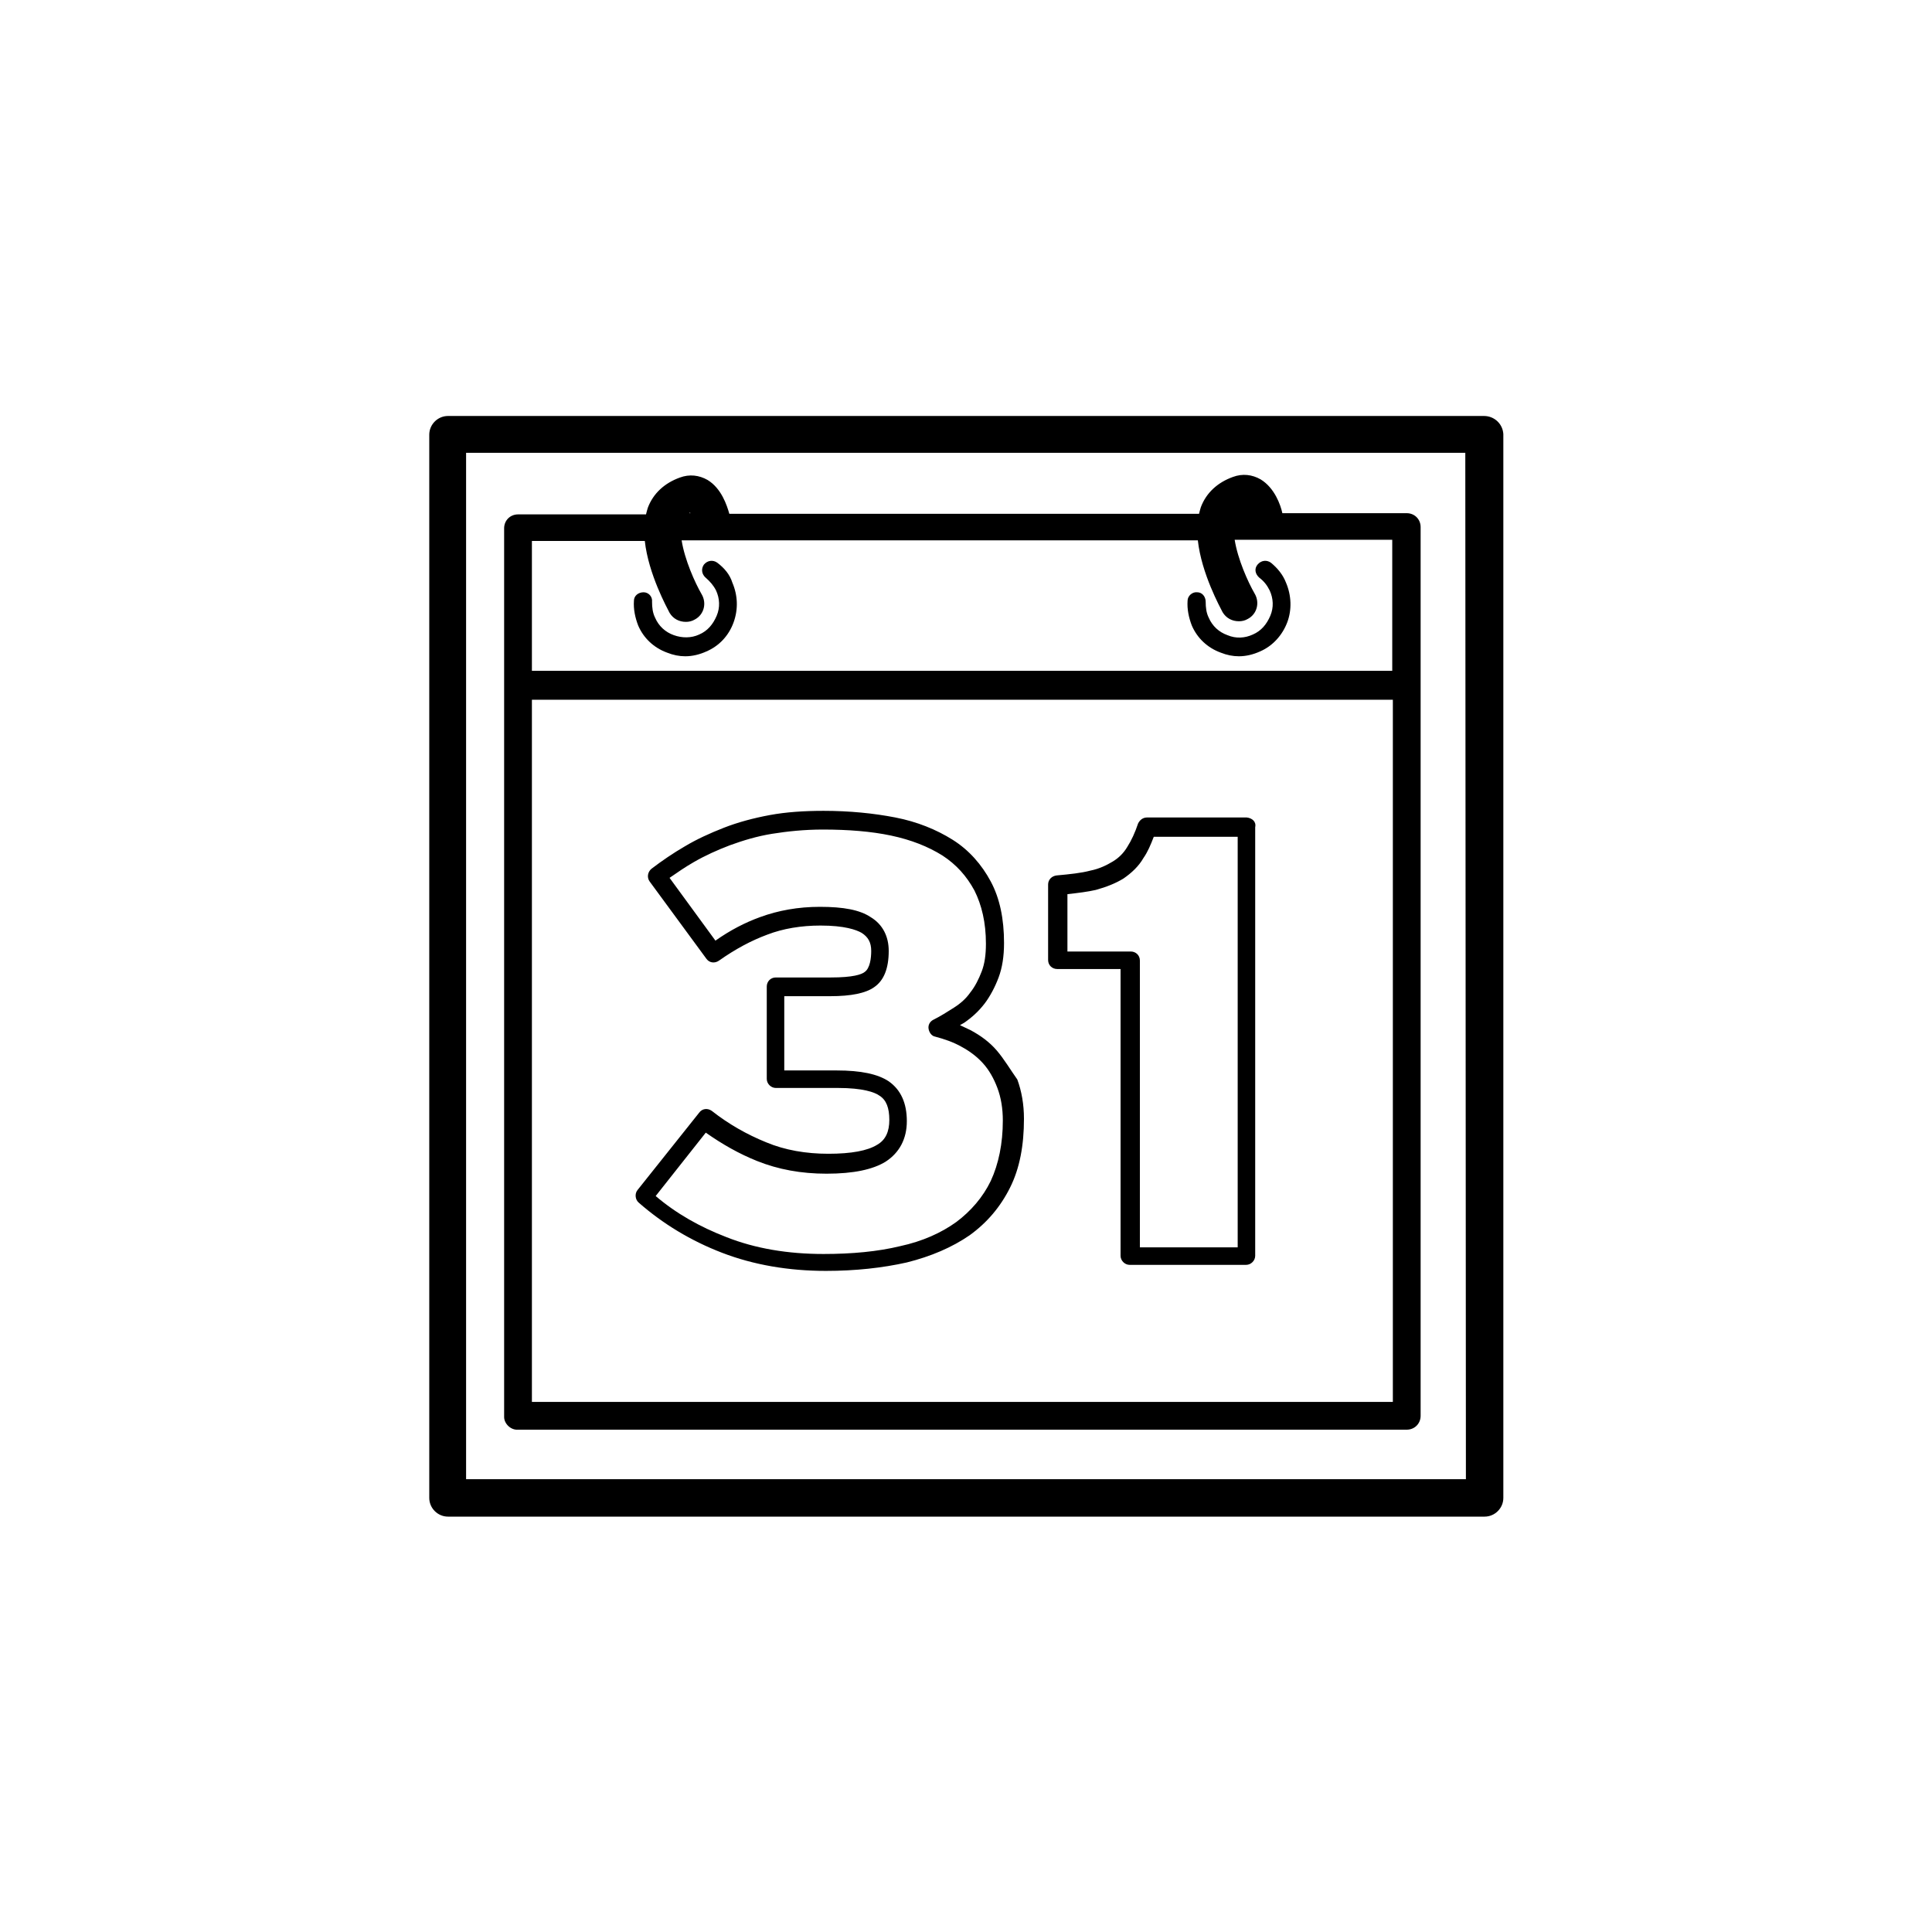
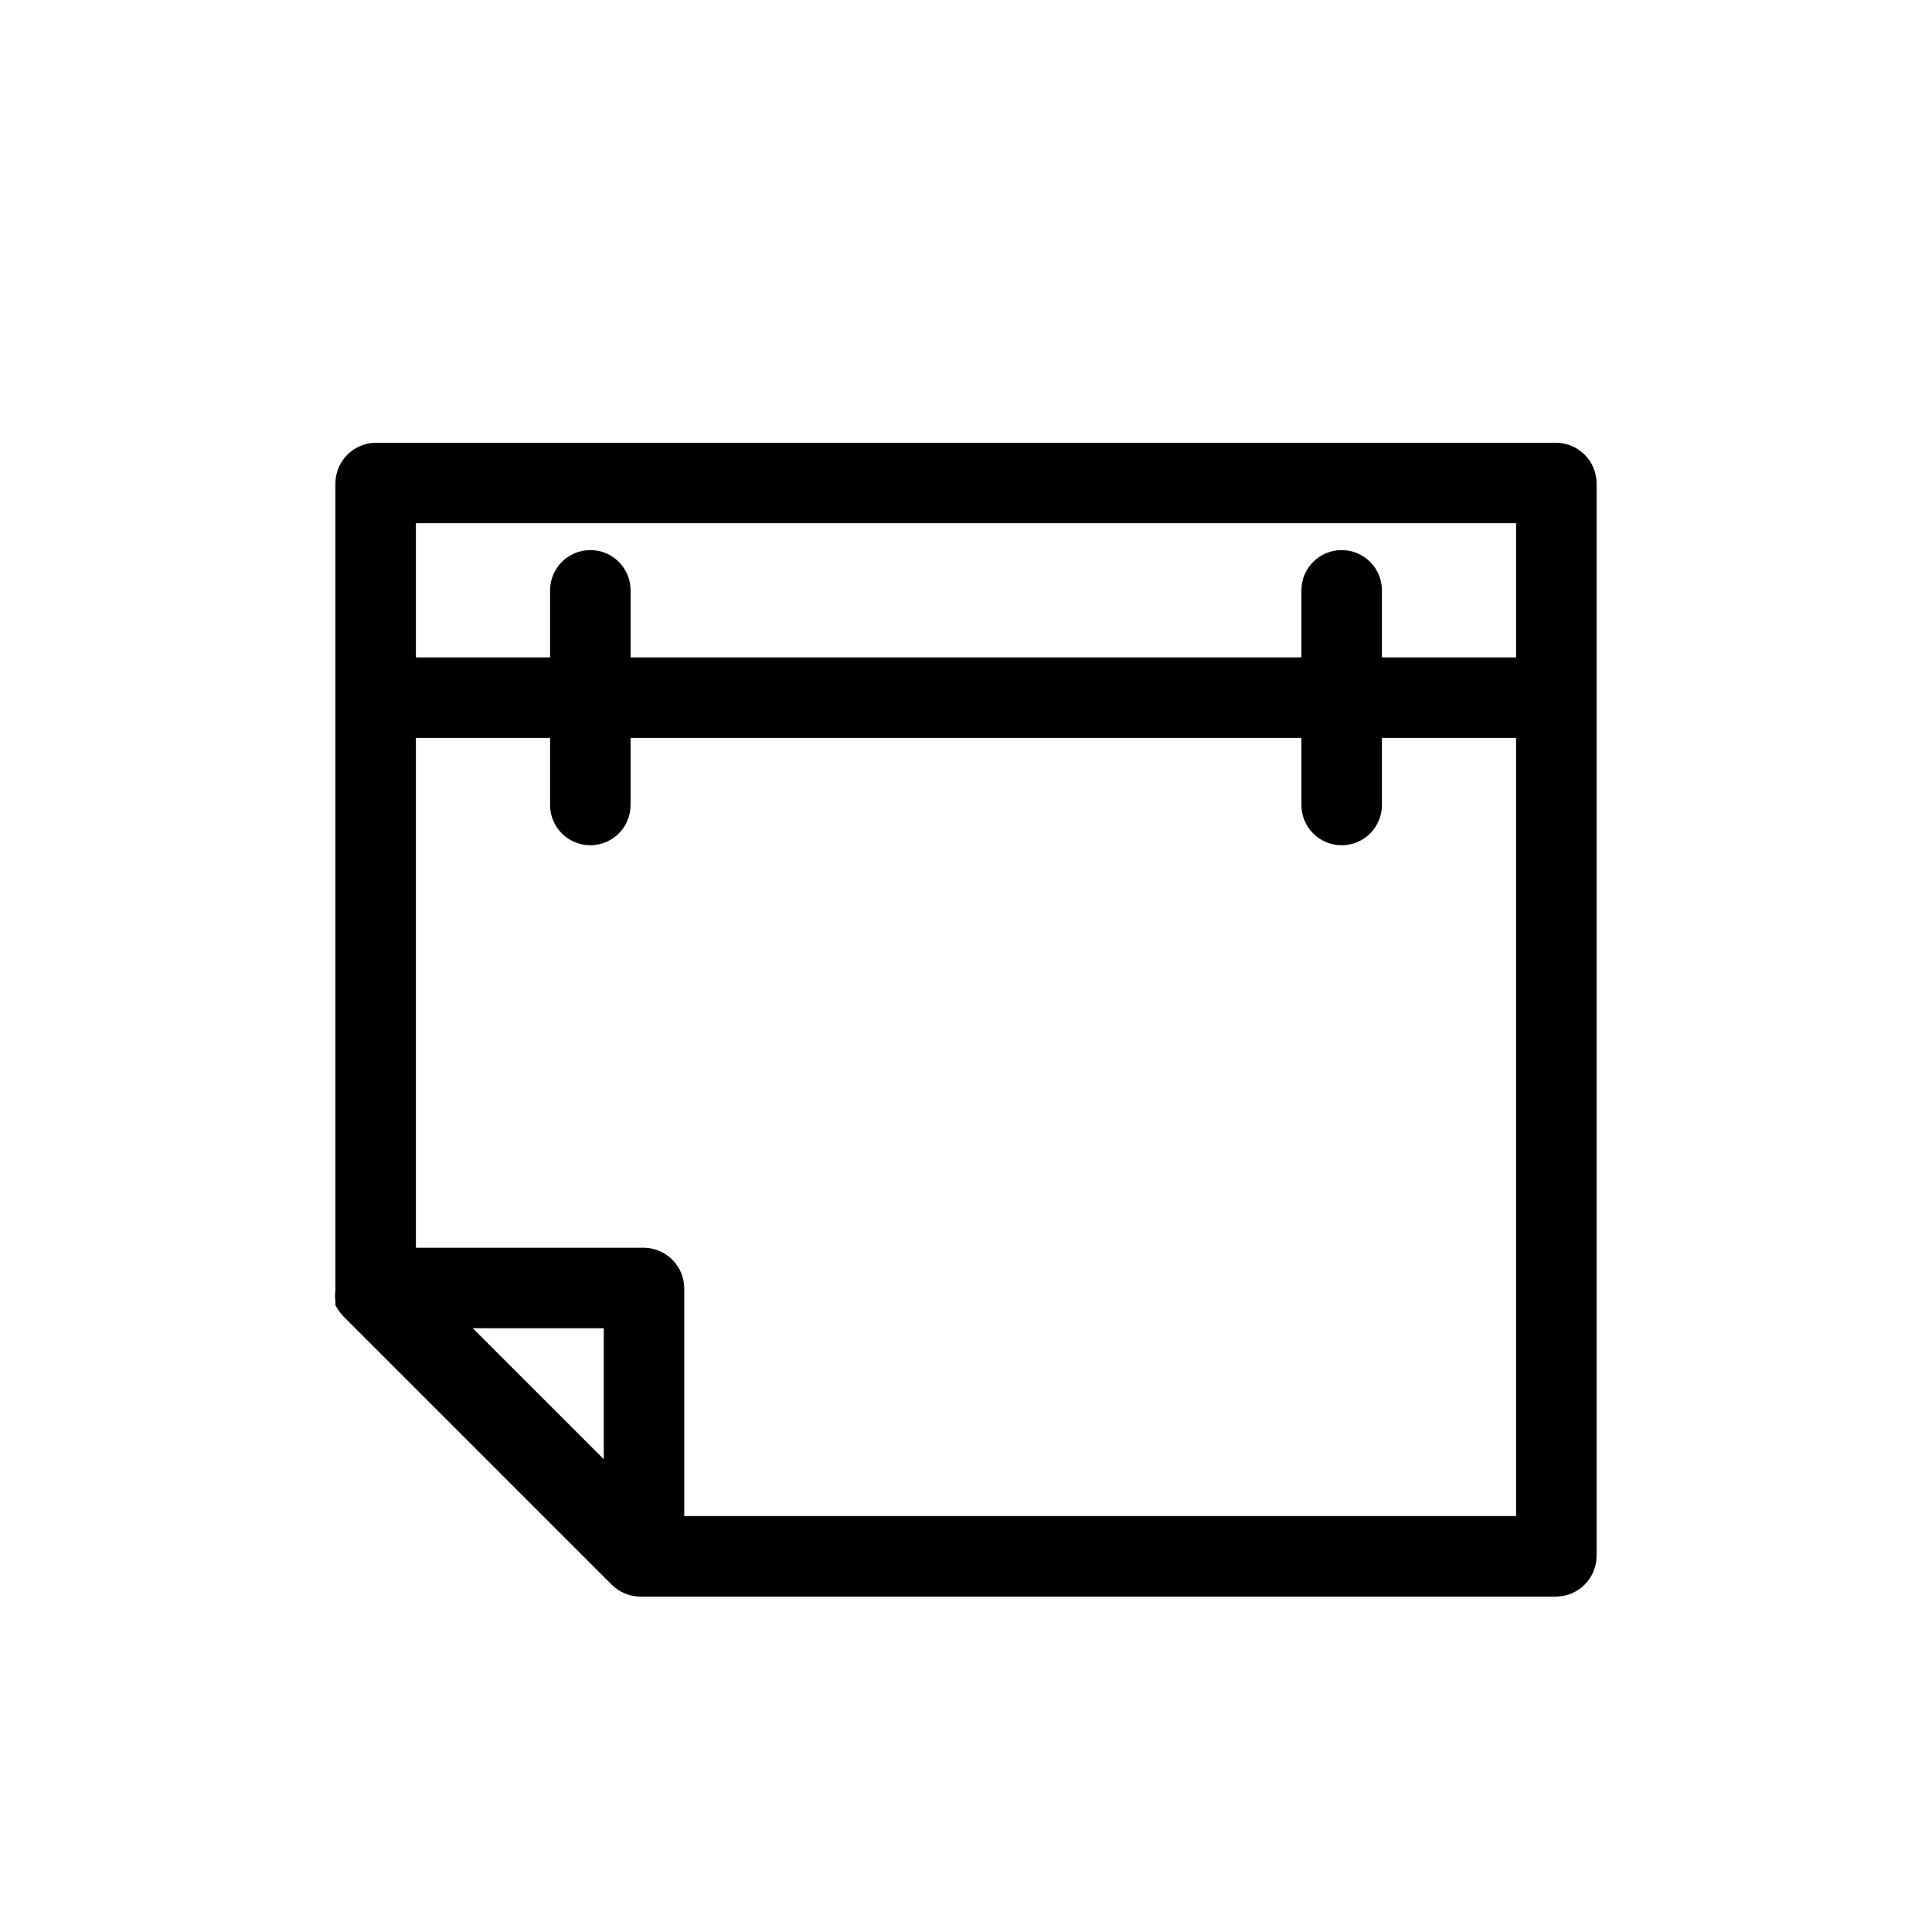
- <svg xmlns="http://www.w3.org/2000/svg" viewBox="0 0 32 32">
-   <path d="M24.58 6.89H7.42c-.17 0-.31.14-.31.31v17.61c0 .17.14.31.31.31h17.17c.17 0 .31-.14.31-.31V7.19c-.01-.17-.15-.3-.32-.3zm-.3 17.61H7.72v-17h16.55l.01 17zm-15.7-.82H23.3c.13 0 .23-.1.23-.23V8.73c0-.13-.1-.23-.23-.23h-2.06c-.03-.14-.13-.42-.36-.56-.14-.08-.3-.1-.46-.04-.25.09-.44.26-.53.5-.01.03-.02.07-.03.11h-7.78c-.04-.14-.13-.42-.36-.56-.14-.08-.3-.1-.46-.04-.25.09-.44.26-.53.5-.01.03-.02.07-.03.11H8.58c-.13 0-.23.1-.23.23v14.72c0 .11.11.22.23.21zm2.85-15.19s0 .01.01.01h-.02c-.01 0 0 0 .01-.01zm-2.62.47h1.87c.06.55.37 1.11.41 1.19.06.1.16.15.27.15.05 0 .1-.01.15-.04.15-.08.2-.27.11-.42-.11-.19-.28-.57-.33-.89h8.55c.06.55.37 1.11.41 1.19.06.1.16.15.27.15.05 0 .1-.01.15-.04.15-.08.2-.27.11-.42-.11-.19-.28-.57-.33-.89h2.61v2.17H8.81V8.96zm0 2.63h14.26v11.63H8.81V11.59zm3.07-2.27c-.07-.05-.16-.04-.22.03-.05.07-.04.16.03.22s.13.13.17.21c.06.13.07.28.01.42s-.15.25-.29.31c-.13.06-.28.06-.42.01-.14-.05-.25-.15-.31-.29-.04-.08-.05-.17-.05-.26.01-.09-.06-.16-.14-.16-.09 0-.16.06-.16.14-.01.14.02.28.07.41.09.21.26.37.48.45.1.04.2.06.3.06.12 0 .24-.03.35-.08.21-.09.37-.26.45-.48.08-.22.07-.45-.02-.66-.04-.13-.13-.24-.25-.33zm9.17 0c-.07-.05-.16-.04-.22.03s-.04.16.03.22c.08.06.13.13.17.21.06.13.07.28.01.42s-.15.25-.29.31c-.13.06-.28.07-.42.01-.14-.05-.25-.15-.31-.29-.04-.08-.05-.17-.05-.26s-.06-.16-.14-.16c-.08-.01-.16.06-.16.14-.01.14.02.28.07.41.09.21.26.37.48.45.1.04.2.06.3.06.12 0 .24-.03.35-.08.21-.09.37-.27.45-.48s.07-.45-.02-.66c-.05-.13-.14-.24-.25-.33zm-4.54 8.08c-.12-.14-.27-.25-.44-.34-.06-.03-.11-.05-.17-.08.02-.01.05-.03.07-.04.13-.09.24-.19.34-.32.09-.12.17-.27.23-.43.06-.16.09-.35.09-.57 0-.4-.07-.74-.22-1.02s-.36-.52-.63-.69c-.27-.17-.59-.3-.95-.37s-.76-.11-1.19-.11c-.32 0-.62.02-.89.07s-.53.12-.76.21c-.23.09-.45.19-.65.31-.19.11-.38.24-.55.37-.06.05-.08.14-.03.21l.94 1.28c.05.07.14.08.21.03.27-.19.53-.33.8-.43.26-.1.56-.15.88-.15.4 0 .59.07.68.12.11.07.16.16.16.3 0 .12-.02.29-.11.35-.05.04-.19.09-.56.09h-.91c-.09 0-.15.07-.15.15v1.53c0 .08.07.15.15.15h1.03c.41 0 .61.07.69.13.11.07.16.2.16.4 0 .19-.06.33-.2.41-.16.1-.43.15-.81.15-.37 0-.72-.06-1.03-.19-.32-.13-.62-.3-.9-.52-.07-.05-.16-.04-.21.03l-1.02 1.28c-.05.06-.04.16.02.21.4.35.86.63 1.38.83.52.2 1.1.3 1.72.3.49 0 .94-.05 1.34-.14.4-.1.75-.25 1.04-.45.29-.21.51-.47.67-.79.16-.32.23-.7.23-1.14 0-.24-.04-.46-.11-.65-.12-.17-.22-.34-.34-.48zm-.1 2.16c-.13.27-.33.5-.57.68-.25.18-.56.32-.93.4-.37.09-.8.13-1.27.13-.59 0-1.13-.09-1.61-.28-.44-.17-.83-.39-1.17-.68l.83-1.05c.27.19.55.35.85.47.35.14.73.21 1.15.21.45 0 .77-.07.98-.2.23-.15.35-.38.35-.67 0-.3-.1-.52-.3-.66-.18-.12-.46-.18-.86-.18h-.87V16.5h.76c.35 0 .59-.05.73-.15.16-.11.24-.31.24-.6 0-.24-.1-.44-.3-.56-.18-.12-.45-.17-.84-.17-.36 0-.69.06-.99.17-.25.09-.5.22-.74.39l-.76-1.04c.13-.09.26-.18.4-.26.19-.11.39-.2.6-.28.22-.08.45-.15.7-.19s.53-.07.84-.07c.42 0 .8.03 1.13.1.33.07.61.18.85.33.23.15.4.34.53.58.12.24.19.53.19.88 0 .18-.02.33-.07.46s-.11.25-.19.35c-.07.1-.16.18-.27.25-.11.07-.22.14-.34.2-.06.03-.09.09-.08.15.01.06.05.12.11.13.15.04.3.09.44.17.13.07.25.16.35.27.1.11.18.25.24.41.06.16.09.34.09.54 0 .38-.07.72-.2 1zm4.24-6.02H19c-.07 0-.12.04-.15.1-.05.15-.11.28-.18.39-.06.1-.14.18-.24.24-.1.06-.22.12-.37.15-.15.04-.34.06-.56.08-.08.01-.14.07-.14.15v1.25c0 .09.07.15.15.15h1.05v4.75c0 .08.07.15.15.15h1.93c.08 0 .15-.07.15-.15v-7.1c.02-.09-.05-.15-.14-.16zm-.15 7.12h-1.62v-4.75c0-.09-.07-.15-.15-.15h-1.05v-.95c.18-.02.34-.04.47-.07.18-.05.33-.11.46-.19.13-.09.25-.2.33-.34.07-.1.12-.22.17-.35h1.39v6.8z" />
+ <svg xmlns="http://www.w3.org/2000/svg" data-name="Layer 1" viewBox="0 0 36 36">
+   <path d="M29 8.25H7a.76.76 0 0 0-.75.75v15.05a.58.58 0 0 0 0 .19v.08a1 1 0 0 0 .15.21l5 5a.78.78 0 0 0 .24.16.72.72 0 0 0 .29.06H29a.76.76 0 0 0 .75-.75V9a.76.76 0 0 0-.75-.75zM11.25 27.19l-2.44-2.44h2.44zm17 1.06h-15.5V24a.76.76 0 0 0-.75-.75H7.75v-9.5h2.5V15a.75.75 0 0 0 1.5 0v-1.25h12.5V15a.75.75 0 0 0 1.5 0v-1.25h2.5zm0-16h-2.5V11a.75.75 0 0 0-1.5 0v1.25h-12.5V11a.75.75 0 0 0-1.5 0v1.25h-2.5v-2.5h20.5z" />
</svg>
